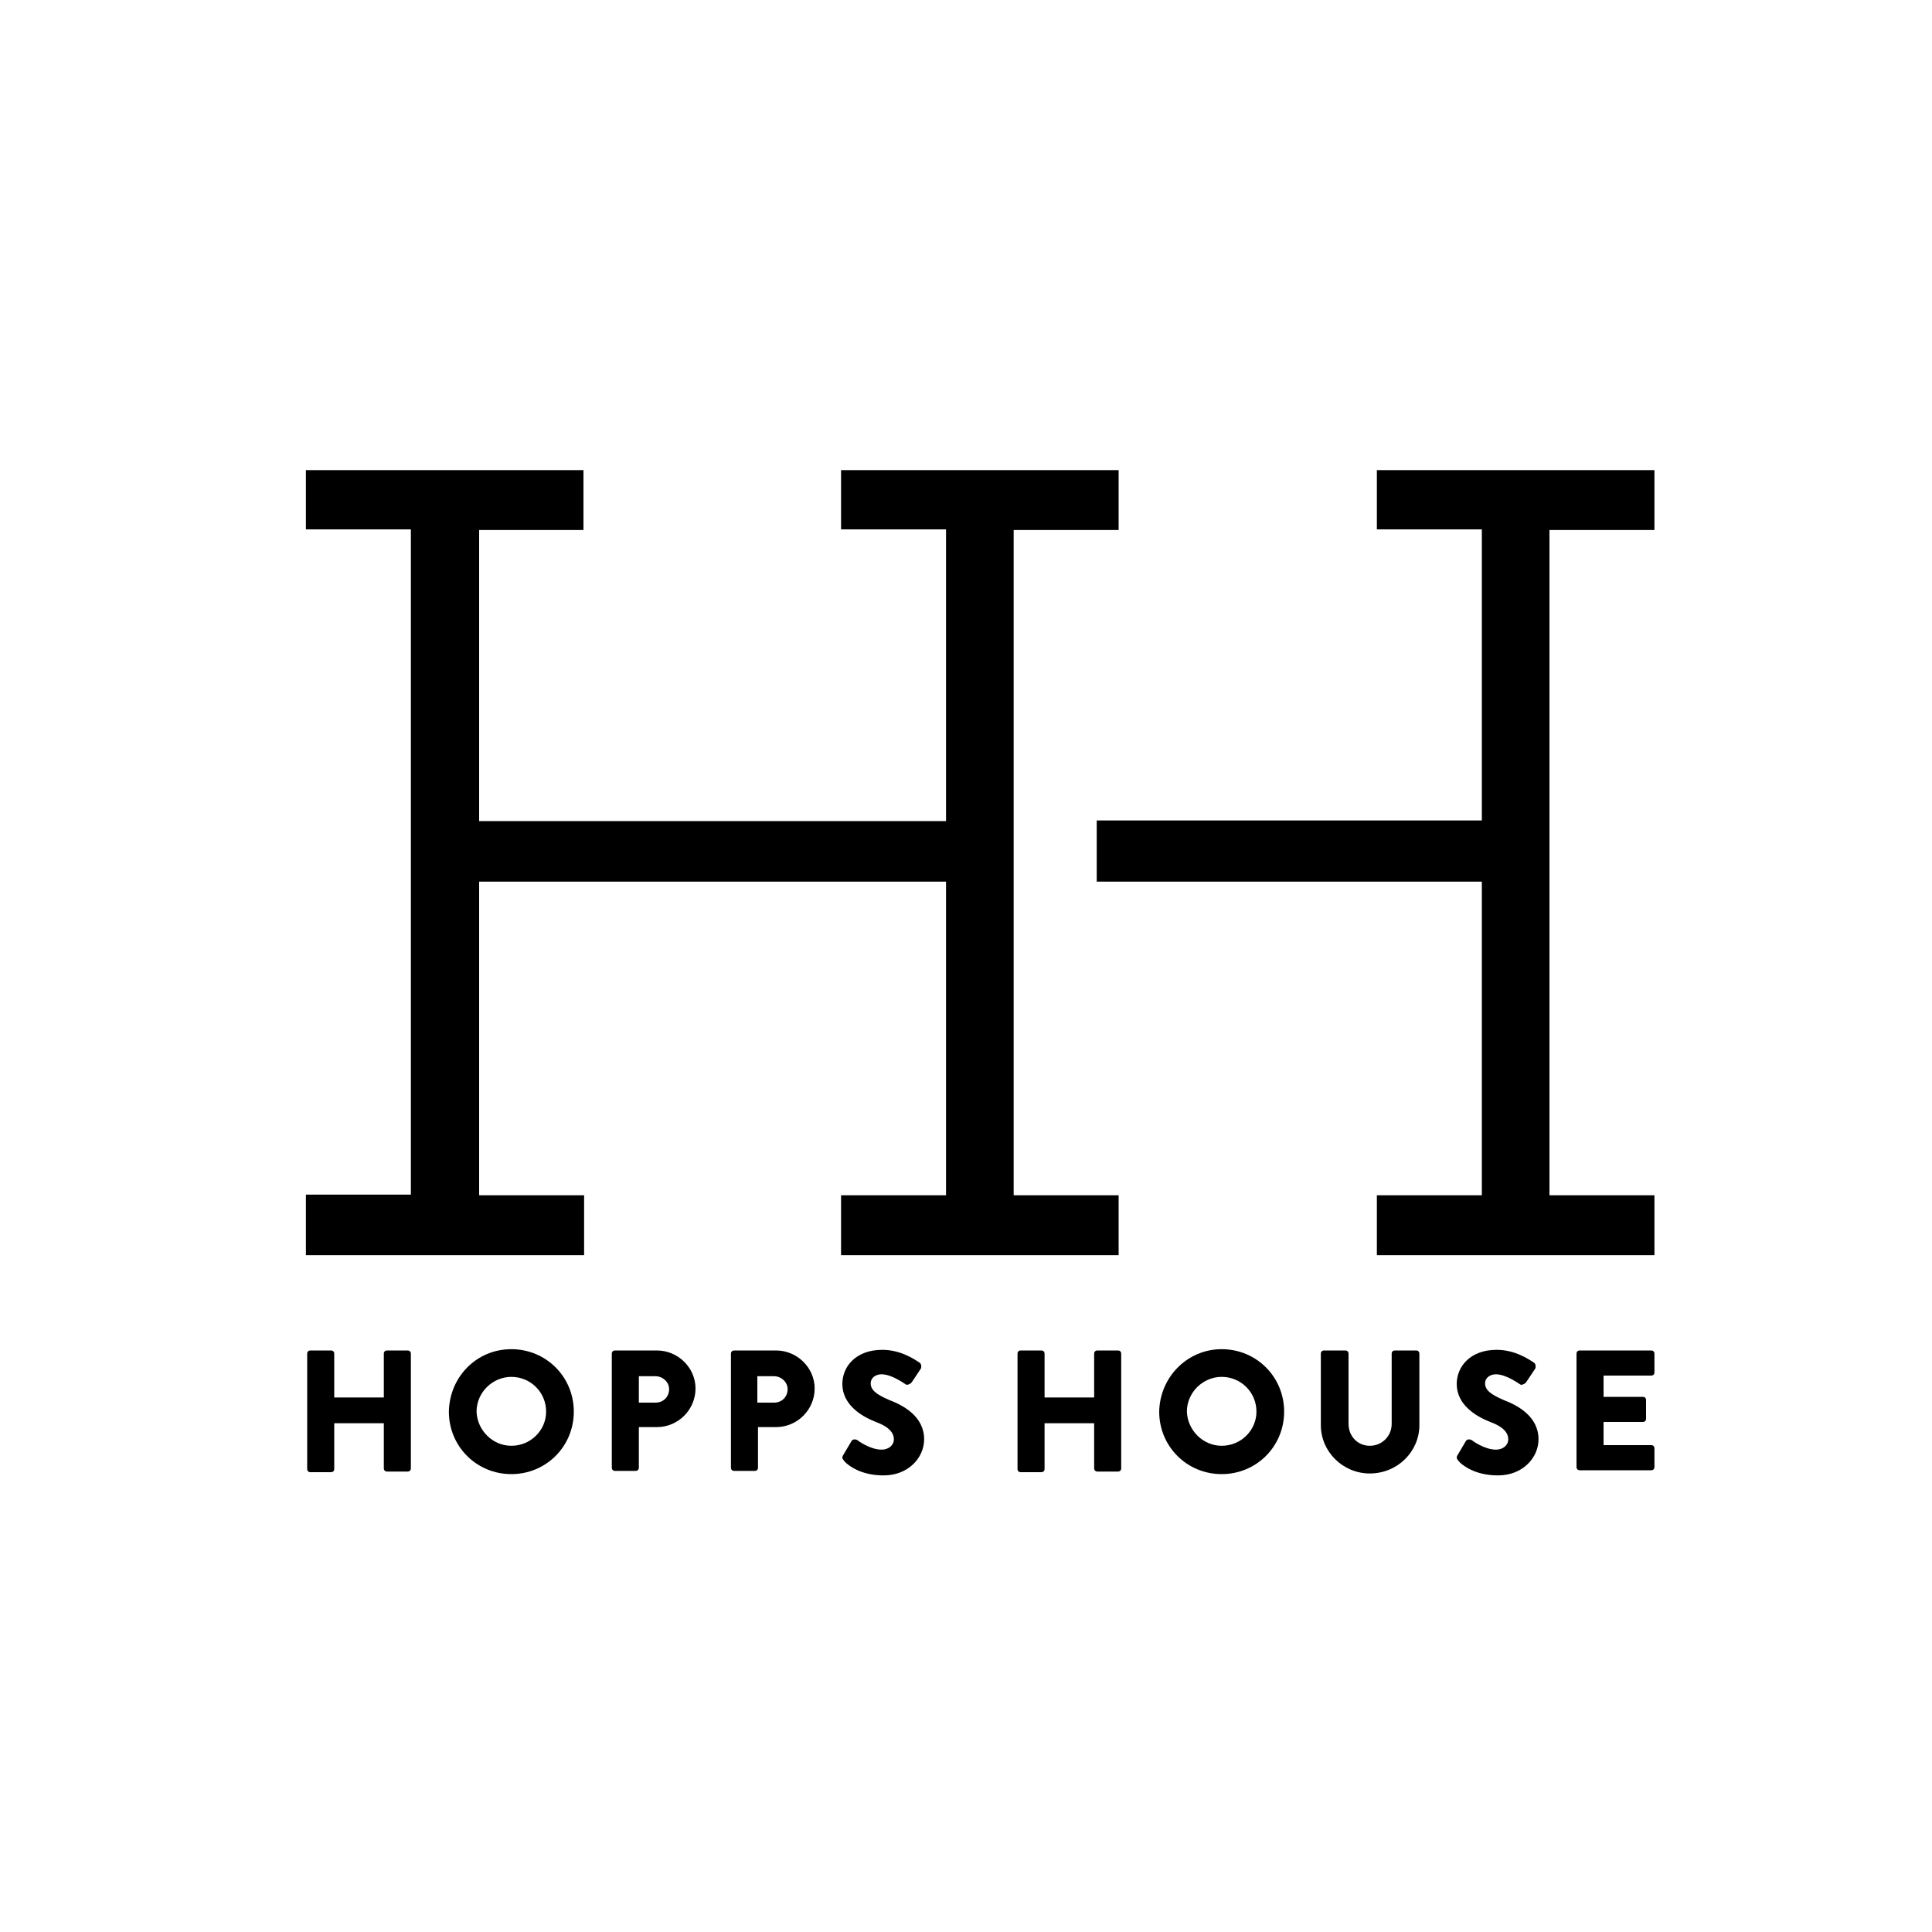
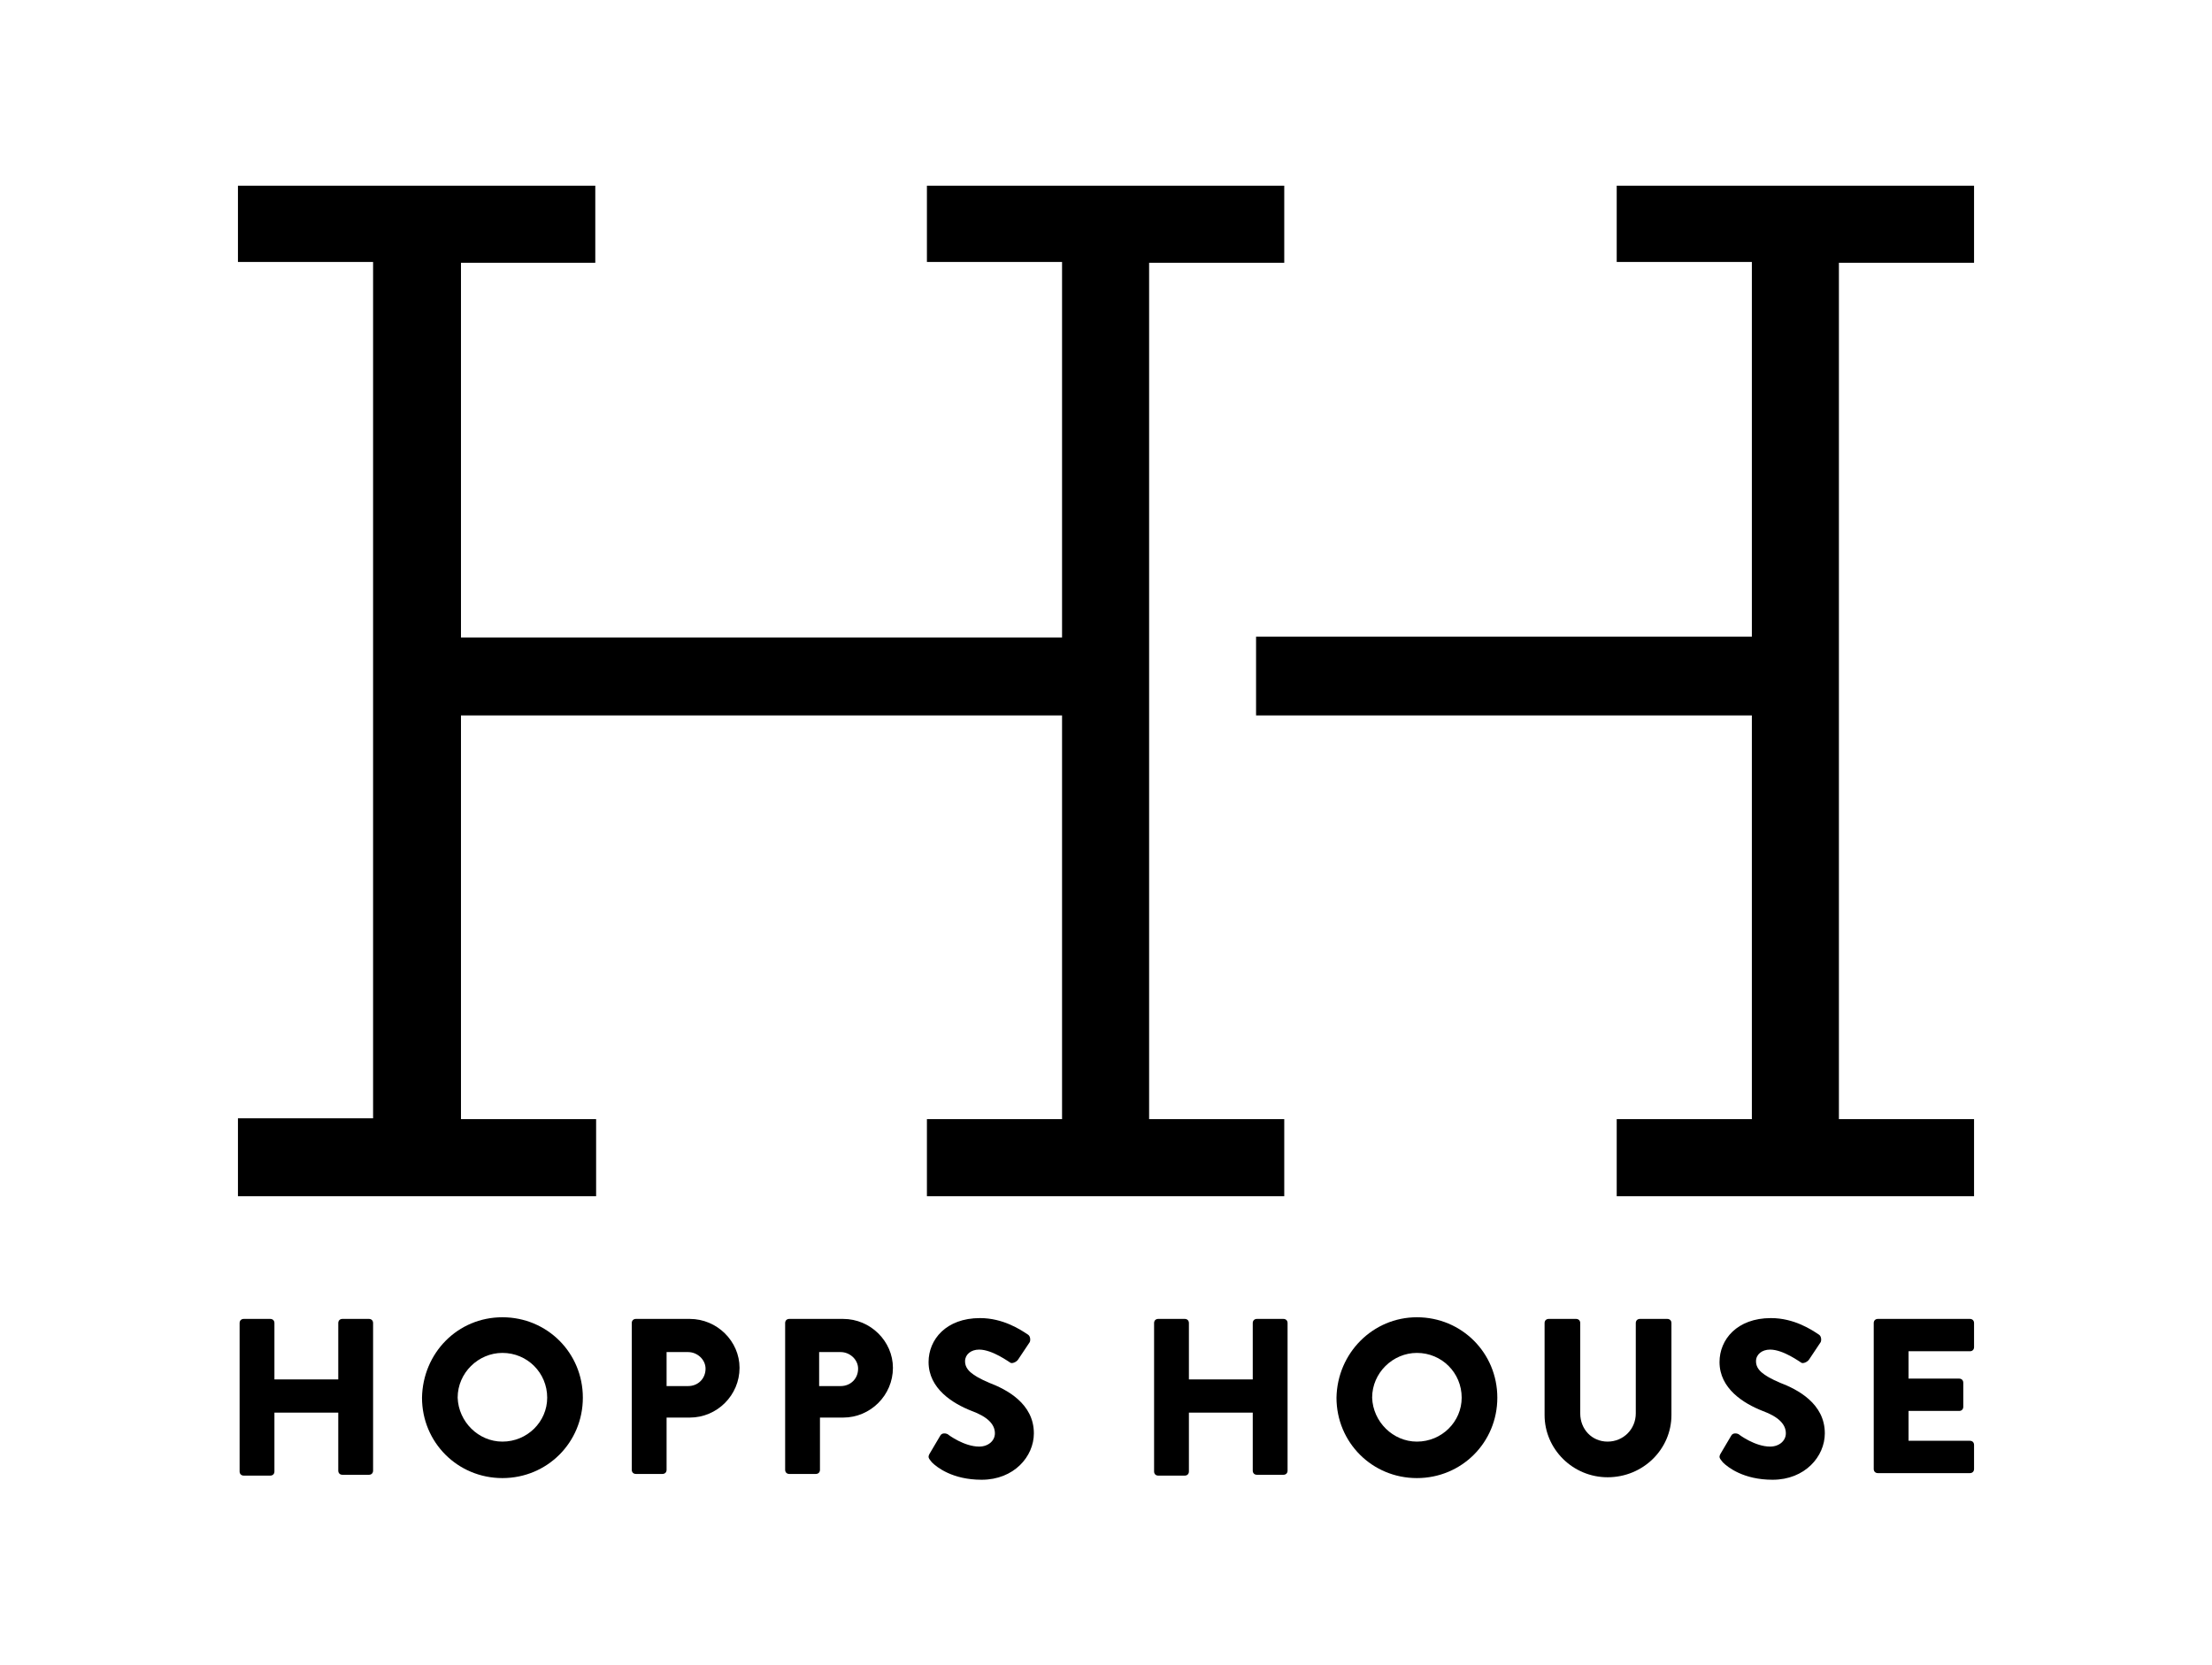
- <svg xmlns="http://www.w3.org/2000/svg" version="1.1" id="Layer_1" x="0px" y="0px" viewBox="0 0 300 300" style="enable-background:new 0 0 300 300;" xml:space="preserve">
-   <style type="text/css">
- 	.st0{fill:none;stroke:#000000;stroke-width:7.624;stroke-miterlimit:10;}
- 	.st1{fill:#6C0B1C;}
- 	.st2{fill:none;stroke:#6C0B1C;stroke-width:7.624;stroke-miterlimit:10;}
- </style>
+ <svg xmlns="http://www.w3.org/2000/svg" version="1.1" id="Layer_1" x="0px" y="0px" viewBox="0 0 266.8 200.8" style="enable-background:new 0 0 266.8 200.8;" xml:space="preserve">
  <g>
    <g>
-       <path d="M47.5,185.5h16.3V82.2H47.5V73h43.1v9.3H74.4v45.2h72.5V82.2h-16.3V73h43.1v9.3h-16.3v103.3h16.3v9.3h-43.1v-9.3h16.3    v-48.7H74.4v48.7h16.3v9.3H47.5V185.5z" />
+       <path d="M28.7,134.9H45V31.6H28.7v-9.2h43.1v9.3H55.6v45.2h72.5V31.6h-16.3v-9.2h43.1v9.3h-16.3V135h16.3v9.3h-43.1V135h16.3V86.3    H55.6V135h16.3v9.3H28.7V134.9z" />
    </g>
    <g>
-       <path d="M170.3,127.4h59.8V82.2h-16.3V73h43.1v9.3h-16.3v103.3h16.3v9.3h-43.1v-9.3h16.3v-48.7h-59.8" />
+       <path d="M151.5,76.8h59.8V31.6H195v-9.2h43.1v9.3h-16.3V135h16.3v9.3H195V135h16.3V86.3h-59.8" />
    </g>
  </g>
  <g>
-     <path d="M47.7,210.2c0-0.3,0.2-0.5,0.5-0.5h3.2c0.3,0,0.5,0.2,0.5,0.5v6.8h7.7v-6.8c0-0.3,0.2-0.5,0.5-0.5h3.2   c0.3,0,0.5,0.2,0.5,0.5V228c0,0.3-0.2,0.5-0.5,0.5h-3.2c-0.3,0-0.5-0.2-0.5-0.5V221h-7.7v7.1c0,0.3-0.2,0.5-0.5,0.5h-3.2   c-0.3,0-0.5-0.2-0.5-0.5V210.2z" />
-     <path d="M79.4,209.5c5.4,0,9.7,4.3,9.7,9.7c0,5.4-4.3,9.7-9.7,9.7s-9.7-4.3-9.7-9.7C69.8,213.8,74,209.5,79.4,209.5z M79.4,224.5   c3,0,5.4-2.4,5.4-5.3c0-3-2.4-5.4-5.4-5.4c-2.9,0-5.4,2.4-5.4,5.4C74.1,222.1,76.5,224.5,79.4,224.5z" />
-     <path d="M95,210.2c0-0.3,0.2-0.5,0.5-0.5h6.5c3.3,0,6,2.7,6,5.9c0,3.3-2.7,6-6,6h-2.8v6.3c0,0.3-0.2,0.5-0.5,0.5h-3.2   c-0.3,0-0.5-0.2-0.5-0.5V210.2z M101.8,217.8c1.2,0,2.1-0.9,2.1-2.1c0-1.1-1-2-2.1-2h-2.6v4.1H101.8z" />
-     <path d="M113.5,210.2c0-0.3,0.2-0.5,0.5-0.5h6.5c3.3,0,6,2.7,6,5.9c0,3.3-2.7,6-6,6h-2.8v6.3c0,0.3-0.2,0.5-0.5,0.5H114   c-0.3,0-0.5-0.2-0.5-0.5V210.2z M120.2,217.8c1.2,0,2.1-0.9,2.1-2.1c0-1.1-1-2-2.1-2h-2.6v4.1H120.2z" />
-     <path d="M130.9,226l1.3-2.2c0.2-0.4,0.7-0.3,0.9-0.2c0.1,0.1,2,1.5,3.8,1.5c1.1,0,1.9-0.7,1.9-1.6c0-1.1-0.9-2-2.8-2.7   c-2.3-0.9-5.2-2.7-5.2-5.9c0-2.7,2.1-5.3,6.2-5.3c2.8,0,4.9,1.4,5.8,2c0.3,0.2,0.3,0.7,0.2,0.9l-1.4,2.1c-0.2,0.3-0.7,0.5-0.9,0.4   c-0.2-0.1-2.2-1.6-3.8-1.6c-1,0-1.7,0.6-1.7,1.4c0,1,0.8,1.7,2.9,2.6c2.1,0.8,5.4,2.5,5.4,6.1c0,2.8-2.4,5.6-6.3,5.6   c-3.5,0-5.4-1.5-6-2.1C130.8,226.5,130.7,226.4,130.9,226z" />
-     <path d="M158,210.2c0-0.3,0.2-0.5,0.5-0.5h3.2c0.3,0,0.5,0.2,0.5,0.5v6.8h7.7v-6.8c0-0.3,0.2-0.5,0.5-0.5h3.2   c0.3,0,0.5,0.2,0.5,0.5V228c0,0.3-0.2,0.5-0.5,0.5h-3.2c-0.3,0-0.5-0.2-0.5-0.5V221h-7.7v7.1c0,0.3-0.2,0.5-0.5,0.5h-3.2   c-0.3,0-0.5-0.2-0.5-0.5V210.2z" />
-     <path d="M189.7,209.5c5.4,0,9.7,4.3,9.7,9.7c0,5.4-4.3,9.7-9.7,9.7c-5.4,0-9.7-4.3-9.7-9.7C180.1,213.8,184.4,209.5,189.7,209.5z    M189.7,224.5c3,0,5.4-2.4,5.4-5.3c0-3-2.4-5.4-5.4-5.4c-2.9,0-5.4,2.4-5.4,5.4C184.4,222.1,186.8,224.5,189.7,224.5z" />
-     <path d="M205.1,210.2c0-0.3,0.2-0.5,0.5-0.5h3.3c0.3,0,0.5,0.2,0.5,0.5v10.9c0,1.9,1.4,3.4,3.3,3.4c1.9,0,3.4-1.5,3.4-3.4v-10.9   c0-0.3,0.2-0.5,0.5-0.5h3.3c0.3,0,0.5,0.2,0.5,0.5v11.1c0,4.1-3.4,7.5-7.7,7.5c-4.2,0-7.6-3.4-7.6-7.5V210.2z" />
-     <path d="M226.3,226l1.3-2.2c0.2-0.4,0.7-0.3,0.9-0.2c0.1,0.1,2,1.5,3.8,1.5c1.1,0,1.9-0.7,1.9-1.6c0-1.1-0.9-2-2.8-2.7   c-2.3-0.9-5.2-2.7-5.2-5.9c0-2.7,2.1-5.3,6.2-5.3c2.8,0,4.9,1.4,5.8,2c0.3,0.2,0.3,0.7,0.2,0.9l-1.4,2.1c-0.2,0.3-0.7,0.5-0.9,0.4   c-0.2-0.1-2.2-1.6-3.8-1.6c-1,0-1.7,0.6-1.7,1.4c0,1,0.8,1.7,2.9,2.6c2.1,0.8,5.4,2.5,5.4,6.1c0,2.8-2.4,5.6-6.3,5.6   c-3.5,0-5.4-1.5-6-2.1C226.2,226.5,226.1,226.4,226.3,226z" />
-     <path d="M244.8,210.2c0-0.3,0.2-0.5,0.5-0.5h11.1c0.3,0,0.5,0.2,0.5,0.5v2.9c0,0.3-0.2,0.5-0.5,0.5H249v3.3h6.1   c0.3,0,0.5,0.2,0.5,0.5v2.9c0,0.3-0.2,0.5-0.5,0.5H249v3.6h7.4c0.3,0,0.5,0.2,0.5,0.5v2.9c0,0.3-0.2,0.5-0.5,0.5h-11.1   c-0.3,0-0.5-0.2-0.5-0.5V210.2z" />
+     <path d="M28.9,159.6c0-0.3,0.2-0.5,0.5-0.5h3.2c0.3,0,0.5,0.2,0.5,0.5v6.8h7.7v-6.8c0-0.3,0.2-0.5,0.5-0.5h3.2   c0.3,0,0.5,0.2,0.5,0.5v17.8c0,0.3-0.2,0.5-0.5,0.5h-3.2c-0.3,0-0.5-0.2-0.5-0.5v-7h-7.7v7.1c0,0.3-0.2,0.5-0.5,0.5h-3.2   c-0.3,0-0.5-0.2-0.5-0.5V159.6z" />
+     <path d="M60.6,158.9c5.4,0,9.7,4.3,9.7,9.7s-4.3,9.7-9.7,9.7s-9.7-4.3-9.7-9.7C51,163.2,55.2,158.9,60.6,158.9z M60.6,173.9   c3,0,5.4-2.4,5.4-5.3c0-3-2.4-5.4-5.4-5.4c-2.9,0-5.4,2.4-5.4,5.4C55.3,171.5,57.7,173.9,60.6,173.9z" />
+     <path d="M76.2,159.6c0-0.3,0.2-0.5,0.5-0.5h6.5c3.3,0,6,2.7,6,5.9c0,3.3-2.7,6-6,6h-2.8v6.3c0,0.3-0.2,0.5-0.5,0.5h-3.2   c-0.3,0-0.5-0.2-0.5-0.5V159.6z M83,167.2c1.2,0,2.1-0.9,2.1-2.1c0-1.1-1-2-2.1-2h-2.6v4.1H83z" />
+     <path d="M94.7,159.6c0-0.3,0.2-0.5,0.5-0.5h6.5c3.3,0,6,2.7,6,5.9c0,3.3-2.7,6-6,6h-2.8v6.3c0,0.3-0.2,0.5-0.5,0.5h-3.2   c-0.3,0-0.5-0.2-0.5-0.5V159.6z M101.4,167.2c1.2,0,2.1-0.9,2.1-2.1c0-1.1-1-2-2.1-2h-2.6v4.1H101.4z" />
+     <path d="M112.1,175.4l1.3-2.2c0.2-0.4,0.7-0.3,0.9-0.2c0.1,0.1,2,1.5,3.8,1.5c1.1,0,1.9-0.7,1.9-1.6c0-1.1-0.9-2-2.8-2.7   c-2.3-0.9-5.2-2.7-5.2-5.9c0-2.7,2.1-5.3,6.2-5.3c2.8,0,4.9,1.4,5.8,2c0.3,0.2,0.3,0.7,0.2,0.9l-1.4,2.1c-0.2,0.3-0.7,0.5-0.9,0.4   s-2.2-1.6-3.8-1.6c-1,0-1.7,0.6-1.7,1.4c0,1,0.8,1.7,2.9,2.6c2.1,0.8,5.4,2.5,5.4,6.1c0,2.8-2.4,5.6-6.3,5.6c-3.5,0-5.4-1.5-6-2.1   C112,175.9,111.9,175.8,112.1,175.4z" />
+     <path d="M139.2,159.6c0-0.3,0.2-0.5,0.5-0.5h3.2c0.3,0,0.5,0.2,0.5,0.5v6.8h7.7v-6.8c0-0.3,0.2-0.5,0.5-0.5h3.2   c0.3,0,0.5,0.2,0.5,0.5v17.8c0,0.3-0.2,0.5-0.5,0.5h-3.2c-0.3,0-0.5-0.2-0.5-0.5v-7h-7.7v7.1c0,0.3-0.2,0.5-0.5,0.5h-3.2   c-0.3,0-0.5-0.2-0.5-0.5V159.6z" />
+     <path d="M170.9,158.9c5.4,0,9.7,4.3,9.7,9.7s-4.3,9.7-9.7,9.7s-9.7-4.3-9.7-9.7C161.3,163.2,165.6,158.9,170.9,158.9z M170.9,173.9   c3,0,5.4-2.4,5.4-5.3c0-3-2.4-5.4-5.4-5.4c-2.9,0-5.4,2.4-5.4,5.4C165.6,171.5,168,173.9,170.9,173.9z" />
+     <path d="M186.3,159.6c0-0.3,0.2-0.5,0.5-0.5h3.3c0.3,0,0.5,0.2,0.5,0.5v10.9c0,1.9,1.4,3.4,3.3,3.4c1.9,0,3.4-1.5,3.4-3.4v-10.9   c0-0.3,0.2-0.5,0.5-0.5h3.3c0.3,0,0.5,0.2,0.5,0.5v11.1c0,4.1-3.4,7.5-7.7,7.5c-4.2,0-7.6-3.4-7.6-7.5V159.6z" />
+     <path d="M207.5,175.4l1.3-2.2c0.2-0.4,0.7-0.3,0.9-0.2c0.1,0.1,2,1.5,3.8,1.5c1.1,0,1.9-0.7,1.9-1.6c0-1.1-0.9-2-2.8-2.7   c-2.3-0.9-5.2-2.7-5.2-5.9c0-2.7,2.1-5.3,6.2-5.3c2.8,0,4.9,1.4,5.8,2c0.3,0.2,0.3,0.7,0.2,0.9l-1.4,2.1c-0.2,0.3-0.7,0.5-0.9,0.4   s-2.2-1.6-3.8-1.6c-1,0-1.7,0.6-1.7,1.4c0,1,0.8,1.7,2.9,2.6c2.1,0.8,5.4,2.5,5.4,6.1c0,2.8-2.4,5.6-6.3,5.6c-3.5,0-5.4-1.5-6-2.1   C207.4,175.9,207.3,175.8,207.5,175.4z" />
+     <path d="M226,159.6c0-0.3,0.2-0.5,0.5-0.5h11.1c0.3,0,0.5,0.2,0.5,0.5v2.9c0,0.3-0.2,0.5-0.5,0.5h-7.4v3.3h6.1   c0.3,0,0.5,0.2,0.5,0.5v2.9c0,0.3-0.2,0.5-0.5,0.5h-6.1v3.6h7.4c0.3,0,0.5,0.2,0.5,0.5v2.9c0,0.3-0.2,0.5-0.5,0.5h-11.1   c-0.3,0-0.5-0.2-0.5-0.5L226,159.6L226,159.6z" />
  </g>
</svg>
